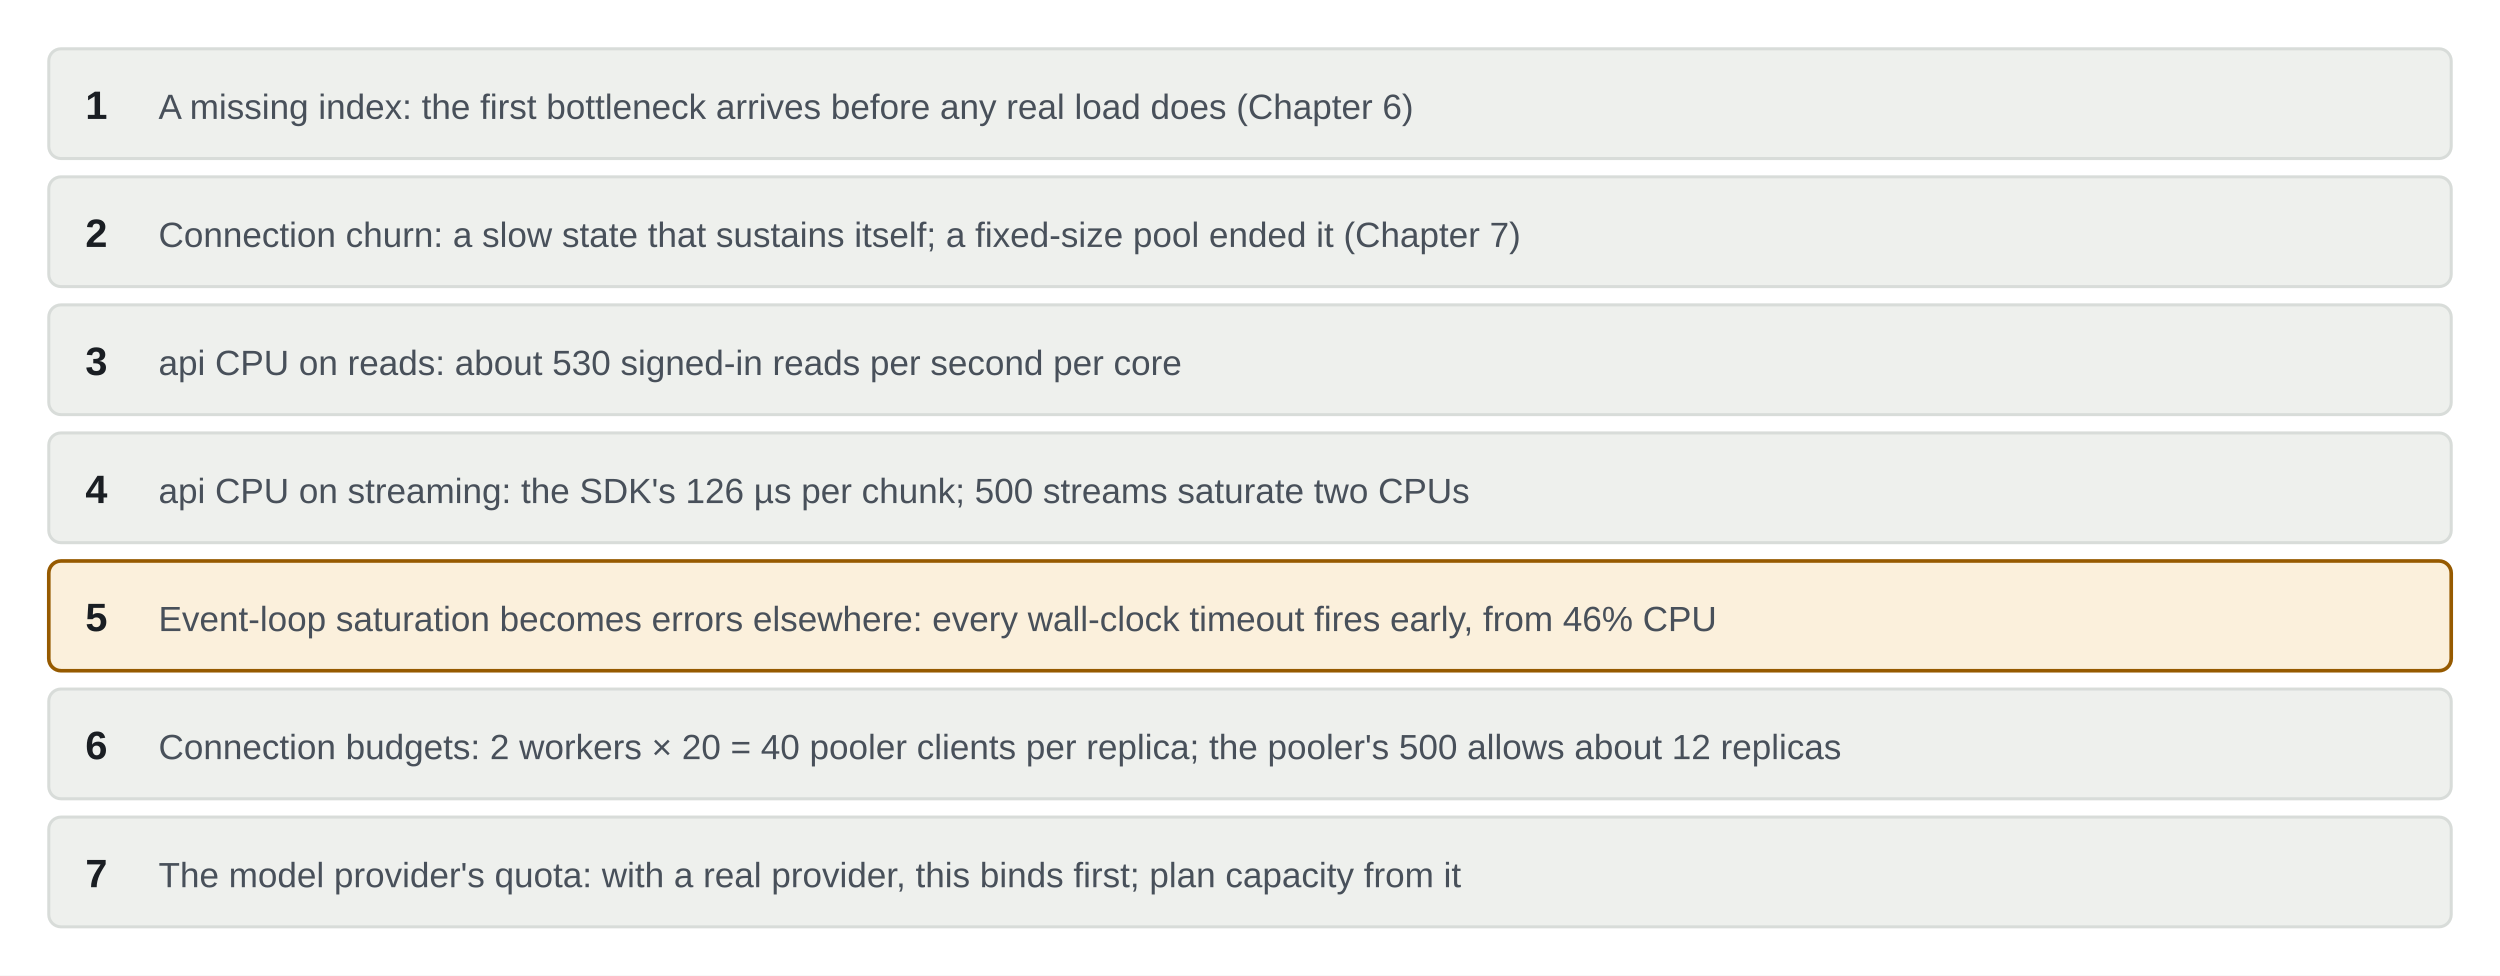
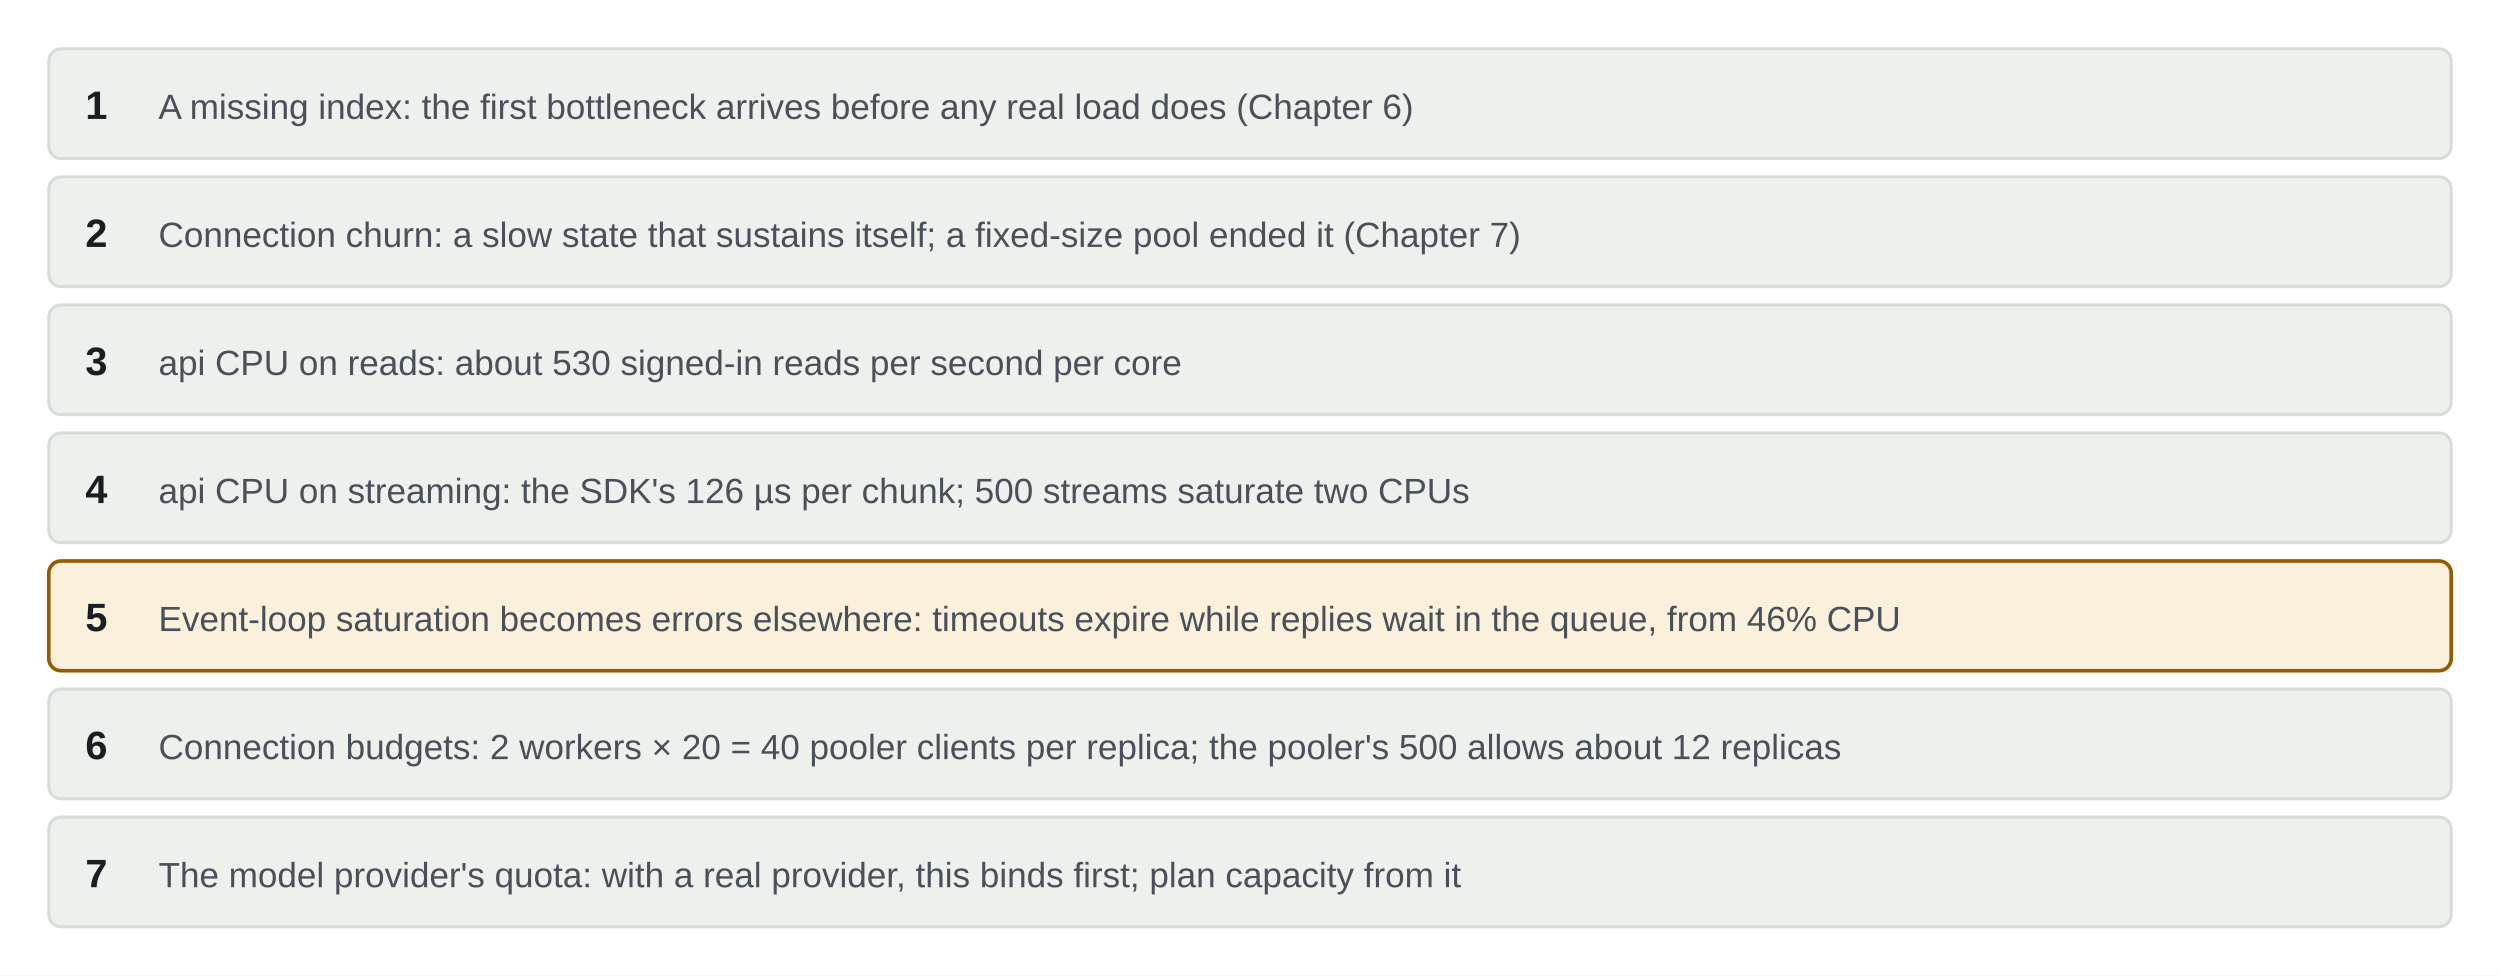
- <svg xmlns="http://www.w3.org/2000/svg" viewBox="0 0 820 320" role="img" aria-label="Bottlenecks in order. One: a missing index, before any real load arrives. Two: connection churn, a metastable slow state ended by a fixed pool. Three: api CPU on reads, about 530 signed-in reads per second per core. Four: api CPU on streaming, the SDK's 126 microseconds per chunk; 500 streams saturate 2 CPUs. Five: event-loop saturation turning into errors elsewhere, because every wall-clock timeout fires early; timeouts appeared at 46 percent CPU. Six: connection budgets between workers, the pooler and Postgres. Seven: the model provider's quota.">
+ <svg xmlns="http://www.w3.org/2000/svg" viewBox="0 0 820 320" role="img" aria-label="Bottlenecks in order. One: a missing index, before any real load arrives. Two: connection churn, a metastable slow state ended by a fixed pool. Three: api CPU on reads, about 530 signed-in reads per second per core. Four: api CPU on streaming, the SDK's 126 microseconds per chunk; 500 streams saturate 2 CPUs. Five: event-loop saturation turning into errors elsewhere, because wall-clock timeouts expire while replies wait in the loop's queue; timeouts appeared at 46 percent CPU. Six: connection budgets between workers, the pooler and Postgres. Seven: the model provider's quota.">
  <style>text { font-family: "Archivo", Arial, Helvetica, sans-serif; fill: #1a1e23; font-size: 13px; }
.ts { font-size: 11.5px; fill: #48505a; }
.tm { font-family: "JetBrains Mono", Menlo, Consolas, monospace; font-size: 11.5px; }
.tb { font-weight: 680; }
g.ts text { font-size: 11.5px; }
.tl { font-size: 10.5px; letter-spacing: 0.09em; fill: #6a727b; font-weight: 650; }
.ta { fill: #2349a3; }
.tg { fill: #2b7a3d; }
.tr { fill: #b3261e; }
.tw { fill: #965a00; }
.tmu { fill: #6a727b; }
.n { fill: #ffffff; stroke: #a6adb2; stroke-width: 1.2; }
.n-soft { fill: #eef0ed; stroke: #d8dcd9; stroke-width: 1; }
.n-acc { fill: #e7edf9; stroke: #2349a3; stroke-width: 1.4; }
.n-good { fill: #e4f2e6; stroke: #2b7a3d; stroke-width: 1.2; }
.n-bad { fill: #fae3e0; stroke: #b3261e; stroke-width: 1.2; }
.n-warn { fill: #fbf0dc; stroke: #965a00; stroke-width: 1.2; }
.zone { fill: none; stroke: #a6adb2; stroke-width: 1; stroke-dasharray: 4 4; }
.band { fill: #eef0ed; stroke: none; }
.rule { stroke: #d8dcd9; stroke-width: 1; fill: none; }
.rule-strong { stroke: #a6adb2; stroke-width: 1; fill: none; }
.e { fill: none; stroke: #6a727b; stroke-width: 1.4; }
.e-acc { fill: none; stroke: #2349a3; stroke-width: 1.8; }
.e-good { fill: none; stroke: #2b7a3d; stroke-width: 1.6; }
.e-bad { fill: none; stroke: #b3261e; stroke-width: 1.6; stroke-dasharray: 5 4; }
.dash { stroke-dasharray: 4 4; }
.m { fill: #6a727b; }
.m-acc { fill: #2349a3; }
.m-good { fill: #2b7a3d; }
.m-bad { fill: #b3261e; }
.dot-good { fill: #2b7a3d; }
.dot-bad { fill: #b3261e; }
.dot-muted { fill: #a6adb2; }
.fill-acc { fill: #2349a3; }
.fill-good { fill: #2b7a3d; }
.fill-bad { fill: #b3261e; }
.fill-surface { fill: #ffffff; }
.s1 { stroke: #2a78d6; fill: none; stroke-width: 2; }
.s2 { stroke: #eb6834; fill: none; stroke-width: 2; }
.s3 { stroke: #1baf7a; fill: none; stroke-width: 2; }
.f1 { fill: #2a78d6; }
.f2 { fill: #eb6834; }
.f3 { fill: #1baf7a; }
.ring { stroke: #ffffff; stroke-width: 2; }
.xhair { stroke: #48505a; stroke-width: 1; stroke-dasharray: 3 3; }</style>
  <defs>
    <marker id="a" viewBox="0 0 10 10" refX="9" refY="5" markerUnits="userSpaceOnUse" markerWidth="9" markerHeight="9" orient="auto-start-reverse">
      <path class="m" d="M0,1 L10,5 L0,9 z" />
    </marker>
    <marker id="a-acc" viewBox="0 0 10 10" refX="9" refY="5" markerUnits="userSpaceOnUse" markerWidth="10" markerHeight="10" orient="auto-start-reverse">
      <path class="m-acc" d="M0,1 L10,5 L0,9 z" />
    </marker>
    <marker id="a-good" viewBox="0 0 10 10" refX="9" refY="5" markerUnits="userSpaceOnUse" markerWidth="9" markerHeight="9" orient="auto-start-reverse">
      <path class="m-good" d="M0,1 L10,5 L0,9 z" />
    </marker>
    <marker id="a-bad" viewBox="0 0 10 10" refX="9" refY="5" markerUnits="userSpaceOnUse" markerWidth="9" markerHeight="9" orient="auto-start-reverse">
      <path class="m-bad" d="M0,1 L10,5 L0,9 z" />
    </marker>
  </defs>
  <rect width="820" height="320" fill="#ffffff" />
  <rect class="n-soft" x="16" y="16" width="788" height="36" rx="4" />
  <text class="tb" x="28" y="39">1</text>
  <text class="ts" x="52" y="39">A missing index: the first bottleneck arrives before any real load does (Chapter 6)</text>
  <rect class="n-soft" x="16" y="58" width="788" height="36" rx="4" />
  <text class="tb" x="28" y="81">2</text>
  <text class="ts" x="52" y="81">Connection churn: a slow state that sustains itself; a fixed-size pool ended it (Chapter 7)</text>
  <rect class="n-soft" x="16" y="100" width="788" height="36" rx="4" />
  <text class="tb" x="28" y="123">3</text>
  <text class="ts" x="52" y="123">api CPU on reads: about 530 signed-in reads per second per core</text>
  <rect class="n-soft" x="16" y="142" width="788" height="36" rx="4" />
  <text class="tb" x="28" y="165">4</text>
  <text class="ts" x="52" y="165">api CPU on streaming: the SDK's 126 µs per chunk; 500 streams saturate two CPUs</text>
  <rect class="n-warn" x="16" y="184" width="788" height="36" rx="4" />
  <text class="tb" x="28" y="207">5</text>
-   <text class="ts" x="52" y="207">Event-loop saturation becomes errors elsewhere: every wall-clock timeout fires early, from 46% CPU</text>
+   <text class="ts" x="52" y="207">Event-loop saturation becomes errors elsewhere: timeouts expire while replies wait in the queue, from 46% CPU</text>
  <rect class="n-soft" x="16" y="226" width="788" height="36" rx="4" />
  <text class="tb" x="28" y="249">6</text>
  <text class="ts" x="52" y="249">Connection budgets: 2 workers × 20 = 40 pooler clients per replica; the pooler's 500 allows about 12 replicas</text>
  <rect class="n-soft" x="16" y="268" width="788" height="36" rx="4" />
  <text class="tb" x="28" y="291">7</text>
  <text class="ts" x="52" y="291">The model provider's quota: with a real provider, this binds first; plan capacity from it</text>
</svg>
